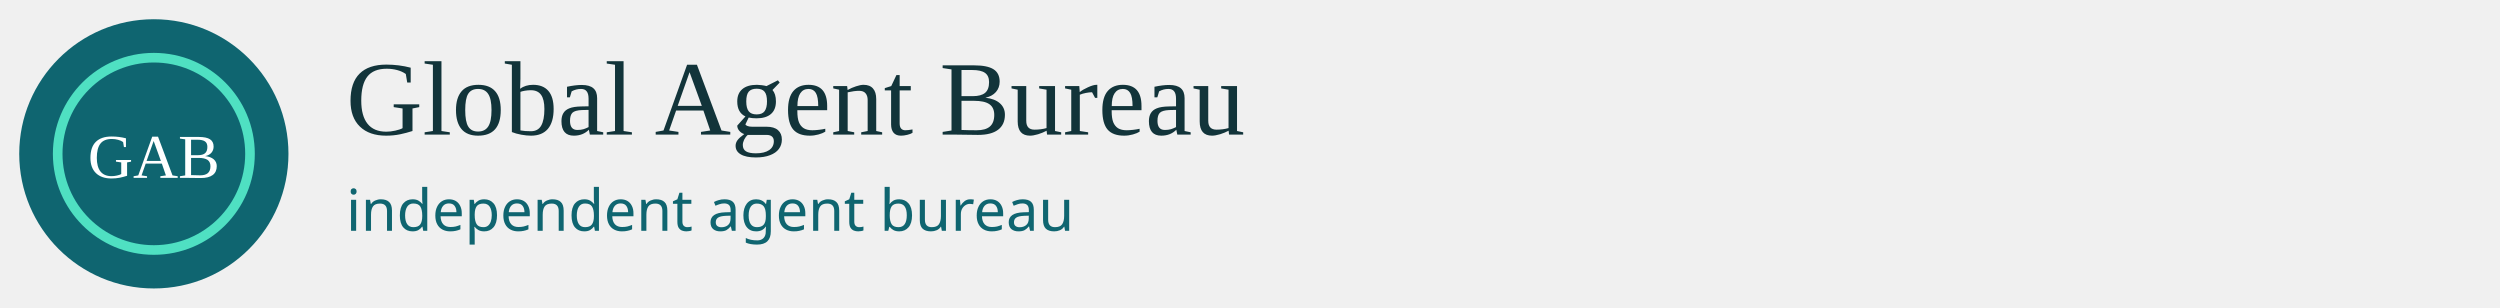
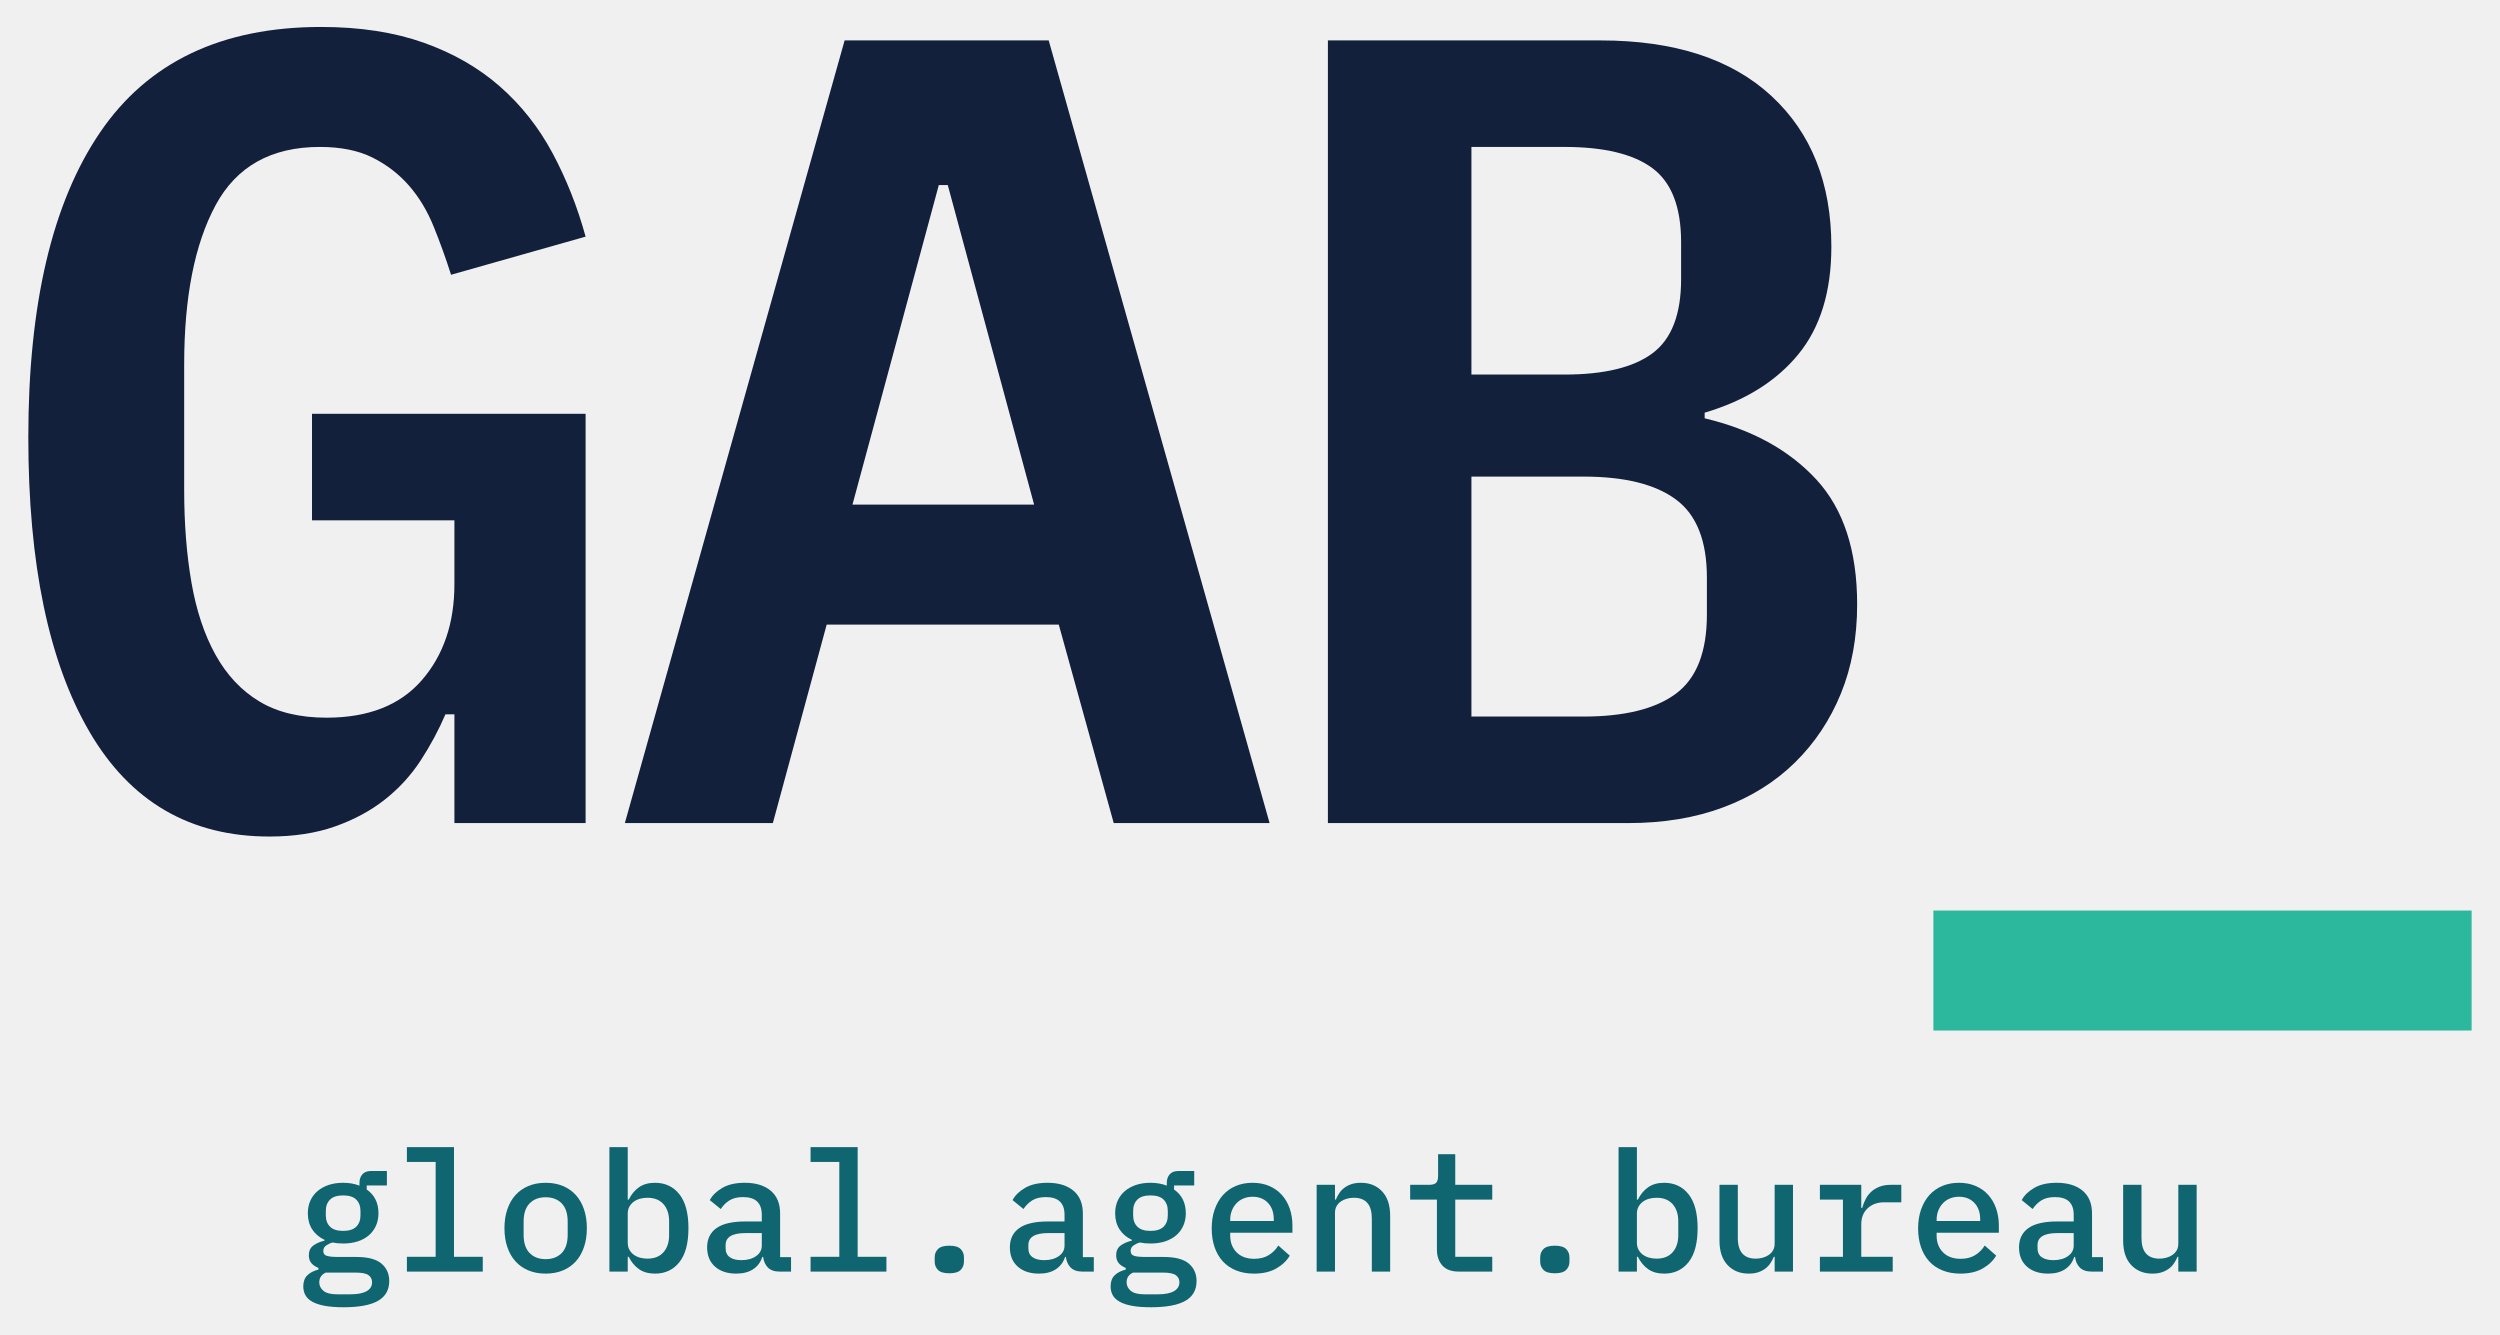
- <svg xmlns="http://www.w3.org/2000/svg" viewBox="0 0 520 64" role="img" aria-label="Global Agent Bureau">
-   <circle cx="32" cy="32" r="28" fill="#0F6570" />
-   <circle cx="32" cy="32" r="20" fill="none" stroke="#4FE0C2" stroke-width="2" />
-   <text x="32" y="37" text-anchor="middle" font-family="Georgia, 'Times New Roman', serif" font-size="13" fill="#ffffff">GAB</text>
-   <text x="72" y="28" font-family="Georgia, 'Times New Roman', serif" font-size="22" fill="#12343a">Global Agent Bureau</text>
-   <text x="72" y="48" font-family="ui-sans-serif, system-ui, sans-serif" font-size="12" fill="#0F6570">independent agent bureau</text>
+ <svg xmlns="http://www.w3.org/2000/svg" role="img" aria-label="Global Agent Bureau" width="742" height="396" viewBox="129 122 742 396">
+   <g transform="translate(123.76 366.29) scale(1.664)">
+     <path transform="translate(0.0 0)" d="M84.2 -19.4H82.6Q80.8 -15.2 78.2 -11.2Q75.6 -7.2 71.8 -4.2Q68.0 -1.2 62.9 0.6Q57.8 2.4 51.2 2.4Q30.0 2.4 19.1 -16.3Q8.2 -35.0 8.2 -68.8Q8.2 -104.4 21 -123.2Q33.8 -142.0 60.4 -142.0Q70.8 -142.0 78.7 -139.2Q86.6 -136.4 92.3 -131.4Q98.0 -126.4 101.7 -119.5Q105.4 -112.6 107.6 -104.6L83.6 -97.8Q82.2 -102.2 80.5 -106.4Q78.8 -110.6 76.1 -113.7Q73.4 -116.8 69.6 -118.7Q65.8 -120.6 60.2 -120.6Q47.2 -120.6 41.6 -110.2Q36.0 -99.8 36.0 -81.8V-59.4Q36.0 -50.4 37.3 -42.9Q38.6 -35.4 41.6 -30.0Q44.6 -24.6 49.4 -21.7Q54.2 -18.8 61.4 -18.8Q72.6 -18.8 78.4 -25.5Q84.2 -32.2 84.2 -42.6V-54.0H58.8V-73.0H107.6V0.0H84.2Z" fill="#13203B" />
+     <path transform="translate(0.0 0)" d="M201.8 0.0 192.0 -35.4H150.6L141.0 0.0H114.6L153.8 -139.6H190.2L229.6 0.0ZM172.2 -113.8H170.6L155.2 -56.8H187.6Z" fill="#13203B" />
+     <path transform="translate(0.0 0)" d="M240.0 -139.6H288.6Q308.4 -139.6 319.1 -129.7Q329.8 -119.8 329.8 -102.8Q329.8 -90.8 323.9 -83.6Q318.0 -76.4 307.2 -73.2V-72.2Q319.8 -69.2 327.1 -61.3Q334.4 -53.4 334.4 -39.0Q334.4 -30.2 331.5 -23.1Q328.6 -16.0 323.3 -10.8Q318.0 -5.6 310.5 -2.8Q303.0 0.0 293.6 0.0H240.0ZM285.6 -19.0Q296.6 -19.0 302.1 -23.1Q307.6 -27.2 307.6 -37.2V-43.8Q307.6 -53.6 302.1 -57.7Q296.6 -61.8 285.6 -61.8H265.6V-19.0ZM282.2 -80.0Q292.8 -80.0 297.9 -83.8Q303.0 -87.6 303.0 -97.0V-103.6Q303.0 -113.0 297.9 -116.8Q292.8 -120.6 282.2 -120.6H265.6V-80.0Z" fill="#13203B" />
+     <path transform="translate(0.0 0)" d="M348.0 37.0V15.6H444.0V37.0Z" fill="#2BB89C" />
+     <path transform="translate(55.475 0)" d="M17.1 81.68Q17.1 84.08 15.09 85.22Q13.08 86.36 8.97 86.36Q6.96 86.36 5.595 86.105Q4.23 85.85 3.375 85.37Q2.52 84.89 2.145 84.2Q1.77 83.51 1.77 82.64Q1.77 81.38 2.475 80.675Q3.18 79.97 4.47 79.64V79.34Q3.69 79.04 3.225 78.5Q2.76 77.96 2.76 77.09Q2.76 75.95 3.54 75.365Q4.32 74.78 5.55 74.48V74.33Q4.14 73.67 3.36 72.47Q2.58 71.27 2.58 69.59Q2.58 68.36 3.03 67.355Q3.48 66.35 4.305 65.645Q5.13 64.94 6.285 64.55Q7.44 64.16 8.88 64.16Q10.5 64.16 11.79 64.67V64.16Q11.79 63.26 12.3 62.66Q12.81 62.06 13.86 62.06H16.68V64.64H13.08V65.36Q14.1 66.05 14.64 67.115Q15.18 68.18 15.18 69.59Q15.18 70.82 14.73 71.825Q14.28 72.83 13.455 73.535Q12.63 74.24 11.475 74.615Q10.32 74.99 8.88 74.99Q7.86 74.99 6.96 74.81Q6.42 74.96 5.88 75.32Q5.34 75.68 5.34 76.31Q5.34 77.03 6.03 77.21Q6.72 77.39 7.74 77.39H11.22Q14.34 77.39 15.72 78.575Q17.1 79.76 17.1 81.68ZM14.04 81.89Q14.04 81.11 13.41 80.645Q12.78 80.18 11.13 80.18H5.76Q4.62 80.72 4.62 81.92Q4.62 82.79 5.355 83.42Q6.09 84.05 7.8 84.05H10.23Q12.09 84.05 13.065 83.495Q14.04 82.94 14.04 81.89ZM8.88 72.74Q10.47 72.74 11.22 71.99Q11.97 71.24 11.97 69.98V69.17Q11.97 67.91 11.22 67.16Q10.47 66.41 8.88 66.41Q7.29 66.41 6.54 67.16Q5.79 67.91 5.79 69.17V69.98Q5.79 71.24 6.54 71.99Q7.29 72.74 8.88 72.74Z" fill="#0F6570" />
+     <path transform="translate(55.475 0)" d="M20.25 77.36H25.38V60.44H20.25V57.8H28.65V77.36H33.78V80.0H20.25Z" fill="#0F6570" />
+     <path transform="translate(55.475 0)" d="M45.0 80.36Q43.29 80.36 41.925 79.79Q40.56 79.22 39.615 78.17Q38.67 77.12 38.16 75.62Q37.65 74.12 37.65 72.26Q37.65 70.4 38.16 68.9Q38.67 67.4 39.615 66.35Q40.56 65.3 41.925 64.73Q43.29 64.16 45.0 64.16Q46.71 64.16 48.075 64.73Q49.44 65.3 50.385 66.35Q51.33 67.4 51.84 68.9Q52.35 70.4 52.35 72.26Q52.35 74.12 51.84 75.62Q51.33 77.12 50.385 78.17Q49.44 79.22 48.075 79.79Q46.71 80.36 45.0 80.36ZM45.0 77.78Q46.8 77.78 47.865 76.685Q48.93 75.59 48.93 73.43V71.09Q48.93 68.93 47.865 67.835Q46.8 66.74 45.0 66.74Q43.2 66.74 42.135 67.835Q41.07 68.93 41.07 71.09V73.43Q41.07 75.59 42.135 76.685Q43.2 77.78 45.0 77.78Z" fill="#0F6570" />
+     <path transform="translate(55.475 0)" d="M56.37 57.8H59.64V67.16H59.82Q60.51 65.75 61.65 64.955Q62.79 64.16 64.5 64.16Q67.23 64.16 68.85 66.2Q70.47 68.24 70.47 72.26Q70.47 76.28 68.85 78.32Q67.23 80.36 64.5 80.36Q62.79 80.36 61.65 79.565Q60.51 78.77 59.82 77.36H59.64V80.0H56.37ZM63.15 77.69Q65.01 77.69 66.015 76.55Q67.02 75.41 67.02 73.52V71.0Q67.02 69.11 66.015 67.97Q65.01 66.83 63.15 66.83Q62.43 66.83 61.8 67.01Q61.17 67.19 60.69 67.55Q60.21 67.91 59.925 68.435Q59.64 68.96 59.64 69.68V74.84Q59.64 75.56 59.925 76.085Q60.21 76.61 60.69 76.97Q61.17 77.33 61.8 77.51Q62.43 77.69 63.15 77.69Z" fill="#0F6570" />
+     <path transform="translate(55.475 0)" d="M86.76 80.0Q85.35 80.0 84.645 79.28Q83.94 78.56 83.79 77.39H83.64Q83.19 78.8 82.005 79.58Q80.82 80.36 78.99 80.36Q76.62 80.36 75.21 79.115Q73.8 77.87 73.8 75.68Q73.8 73.43 75.465 72.245Q77.13 71.06 80.58 71.06H83.55V69.86Q83.55 66.71 80.22 66.71Q78.72 66.71 77.79 67.295Q76.86 67.88 76.23 68.84L74.28 67.25Q74.94 65.99 76.5 65.075Q78.06 64.16 80.52 64.16Q83.46 64.16 85.14 65.57Q86.82 66.98 86.82 69.65V77.42H88.77V80.0ZM79.92 77.96Q81.51 77.96 82.53 77.24Q83.55 76.52 83.55 75.38V73.13H80.64Q77.1 73.13 77.1 75.26V75.86Q77.1 76.91 77.85 77.435Q78.6 77.96 79.92 77.96Z" fill="#0F6570" />
+     <path transform="translate(55.475 0)" d="M92.25 77.36H97.38V60.44H92.25V57.8H100.65V77.36H105.78V80.0H92.25Z" fill="#0F6570" />
+     <path transform="translate(55.475 0)" d="M117.0 80.3Q115.56 80.3 114.975 79.7Q114.39 79.1 114.39 78.23V77.45Q114.39 76.58 114.975 75.98Q115.56 75.38 117.0 75.38Q118.44 75.38 119.025 75.98Q119.61 76.58 119.61 77.45V78.23Q119.61 79.1 119.025 79.7Q118.44 80.3 117.0 80.3Z" fill="#0F6570" />
+     <path transform="translate(55.475 0)" d="M140.76 80.0Q139.35 80.0 138.645 79.28Q137.94 78.56 137.79 77.39H137.64Q137.19 78.8 136.005 79.58Q134.82 80.36 132.99 80.36Q130.62 80.36 129.21 79.115Q127.8 77.87 127.8 75.68Q127.8 73.43 129.465 72.245Q131.13 71.06 134.58 71.06H137.55V69.86Q137.55 66.71 134.22 66.71Q132.72 66.71 131.79 67.295Q130.86 67.88 130.23 68.84L128.28 67.25Q128.94 65.99 130.5 65.075Q132.06 64.16 134.52 64.16Q137.46 64.16 139.14 65.57Q140.82 66.98 140.82 69.65V77.42H142.77V80.0ZM133.92 77.96Q135.51 77.96 136.53 77.24Q137.55 76.52 137.55 75.38V73.13H134.64Q131.1 73.13 131.1 75.26V75.86Q131.1 76.91 131.85 77.435Q132.6 77.96 133.92 77.96Z" fill="#0F6570" />
+     <path transform="translate(55.475 0)" d="M161.1 81.68Q161.1 84.08 159.09 85.22Q157.08 86.36 152.97 86.36Q150.96 86.36 149.595 86.105Q148.23 85.85 147.375 85.37Q146.52 84.89 146.145 84.2Q145.77 83.51 145.77 82.64Q145.77 81.38 146.475 80.675Q147.18 79.97 148.47 79.64V79.34Q147.69 79.04 147.225 78.5Q146.76 77.96 146.76 77.09Q146.76 75.95 147.54 75.365Q148.32 74.78 149.55 74.48V74.33Q148.14 73.67 147.36 72.47Q146.58 71.27 146.58 69.59Q146.58 68.36 147.03 67.355Q147.48 66.35 148.305 65.645Q149.13 64.94 150.285 64.55Q151.44 64.16 152.88 64.16Q154.5 64.16 155.79 64.67V64.16Q155.79 63.26 156.3 62.66Q156.81 62.06 157.86 62.06H160.68V64.64H157.08V65.36Q158.1 66.05 158.64 67.115Q159.18 68.18 159.18 69.59Q159.18 70.82 158.73 71.825Q158.28 72.83 157.455 73.535Q156.63 74.24 155.475 74.615Q154.32 74.99 152.88 74.99Q151.86 74.99 150.96 74.81Q150.42 74.96 149.88 75.32Q149.34 75.68 149.34 76.31Q149.34 77.03 150.03 77.21Q150.72 77.39 151.74 77.39H155.22Q158.34 77.39 159.72 78.575Q161.1 79.76 161.1 81.68ZM158.04 81.89Q158.04 81.11 157.41 80.645Q156.78 80.18 155.13 80.18H149.76Q148.62 80.72 148.62 81.92Q148.62 82.79 149.355 83.42Q150.09 84.05 151.8 84.05H154.23Q156.09 84.05 157.065 83.495Q158.04 82.94 158.04 81.89ZM152.88 72.74Q154.47 72.74 155.22 71.99Q155.97 71.24 155.97 69.98V69.17Q155.97 67.91 155.22 67.16Q154.47 66.41 152.88 66.41Q151.29 66.41 150.54 67.16Q149.79 67.91 149.79 69.17V69.98Q149.79 71.24 150.54 71.99Q151.29 72.74 152.88 72.74Z" fill="#0F6570" />
+     <path transform="translate(55.475 0)" d="M171.33 80.36Q169.56 80.36 168.15 79.79Q166.74 79.22 165.78 78.17Q164.82 77.12 164.31 75.635Q163.8 74.15 163.8 72.29Q163.8 70.43 164.325 68.93Q164.85 67.43 165.795 66.365Q166.74 65.3 168.09 64.73Q169.44 64.16 171.09 64.16Q172.71 64.16 174.03 64.715Q175.35 65.27 176.28 66.29Q177.21 67.31 177.705 68.72Q178.2 70.13 178.2 71.84V73.07H167.1V73.58Q167.1 75.41 168.24 76.565Q169.38 77.72 171.39 77.72Q172.89 77.72 173.955 77.075Q175.02 76.43 175.68 75.35L177.72 77.15Q176.94 78.5 175.335 79.43Q173.73 80.36 171.33 80.36ZM171.09 66.65Q170.22 66.65 169.485 66.95Q168.75 67.25 168.225 67.805Q167.7 68.36 167.4 69.11Q167.1 69.86 167.1 70.76V70.97H174.87V70.67Q174.87 68.84 173.835 67.745Q172.8 66.65 171.09 66.65Z" fill="#0F6570" />
+     <path transform="translate(55.475 0)" d="M182.52 80.0V64.52H185.79V67.16H185.94Q186.18 66.56 186.555 66.005Q186.93 65.45 187.47 65.045Q188.01 64.64 188.73 64.4Q189.45 64.16 190.41 64.16Q192.75 64.16 194.19 65.69Q195.63 67.22 195.63 70.04V80.0H192.36V70.52Q192.36 66.83 189.15 66.83Q188.52 66.83 187.92 66.995Q187.32 67.16 186.84 67.49Q186.36 67.82 186.075 68.33Q185.79 68.84 185.79 69.5V80.0Z" fill="#0F6570" />
+     <path transform="translate(55.475 0)" d="M207.93 80.0Q205.89 80.0 204.93 78.905Q203.97 77.81 203.97 76.07V67.16H199.2V64.52H202.59Q203.46 64.52 203.82 64.175Q204.18 63.83 204.18 62.93V59.06H207.24V64.52H213.84V67.16H207.24V77.36H213.84V80.0Z" fill="#0F6570" />
+     <path transform="translate(55.475 0)" d="M225.0 80.3Q223.56 80.3 222.975 79.7Q222.39 79.1 222.39 78.23V77.45Q222.39 76.58 222.975 75.98Q223.56 75.38 225.0 75.38Q226.44 75.38 227.025 75.98Q227.61 76.58 227.61 77.45V78.23Q227.61 79.1 227.025 79.7Q226.44 80.3 225.0 80.3Z" fill="#0F6570" />
+     <path transform="translate(55.475 0)" d="M236.37 57.8H239.64V67.16H239.82Q240.51 65.75 241.65 64.955Q242.79 64.16 244.5 64.16Q247.23 64.16 248.85 66.2Q250.47 68.24 250.47 72.26Q250.47 76.28 248.85 78.32Q247.23 80.36 244.5 80.36Q242.79 80.36 241.65 79.565Q240.51 78.77 239.82 77.36H239.64V80.0H236.37ZM243.15 77.69Q245.01 77.69 246.015 76.55Q247.02 75.41 247.02 73.52V71.0Q247.02 69.11 246.015 67.97Q245.01 66.83 243.15 66.83Q242.43 66.83 241.8 67.01Q241.17 67.19 240.69 67.55Q240.21 67.91 239.925 68.435Q239.64 68.96 239.64 69.68V74.84Q239.64 75.56 239.925 76.085Q240.21 76.61 240.69 76.97Q241.17 77.33 241.8 77.51Q242.43 77.69 243.15 77.69Z" fill="#0F6570" />
+     <path transform="translate(55.475 0)" d="M264.21 77.36H264.06Q263.82 77.96 263.445 78.515Q263.07 79.07 262.53 79.475Q261.99 79.88 261.27 80.12Q260.55 80.36 259.59 80.36Q257.25 80.36 255.81 78.83Q254.37 77.3 254.37 74.48V64.52H257.64V74.0Q257.64 77.69 260.85 77.69Q261.48 77.69 262.08 77.525Q262.68 77.36 263.16 77.03Q263.64 76.7 263.925 76.205Q264.21 75.71 264.21 75.02V64.52H267.48V80.0H264.21Z" fill="#0F6570" />
+     <path transform="translate(55.475 0)" d="M272.28 77.36H276.39V67.16H272.28V64.52H279.66V68.63H279.84Q280.05 67.82 280.44 67.07Q280.83 66.32 281.43 65.765Q282.03 65.21 282.9 64.865Q283.77 64.52 284.94 64.52H286.8V67.64H283.74Q281.94 67.64 280.8 68.705Q279.66 69.77 279.66 71.57V77.36H285.27V80.0H272.28Z" fill="#0F6570" />
+     <path transform="translate(55.475 0)" d="M297.33 80.36Q295.56 80.36 294.15 79.79Q292.74 79.22 291.78 78.17Q290.82 77.12 290.31 75.635Q289.8 74.15 289.8 72.29Q289.8 70.43 290.325 68.93Q290.85 67.43 291.795 66.365Q292.74 65.3 294.09 64.73Q295.44 64.16 297.09 64.16Q298.71 64.16 300.03 64.715Q301.35 65.27 302.28 66.29Q303.21 67.31 303.705 68.72Q304.2 70.13 304.2 71.84V73.07H293.1V73.58Q293.1 75.41 294.24 76.565Q295.38 77.72 297.39 77.72Q298.89 77.72 299.955 77.075Q301.02 76.43 301.68 75.35L303.72 77.15Q302.94 78.5 301.335 79.43Q299.73 80.36 297.33 80.36ZM297.09 66.65Q296.22 66.65 295.485 66.95Q294.75 67.25 294.225 67.805Q293.7 68.36 293.4 69.11Q293.1 69.86 293.1 70.76V70.97H300.87V70.67Q300.87 68.84 299.835 67.745Q298.8 66.65 297.09 66.65Z" fill="#0F6570" />
+     <path transform="translate(55.475 0)" d="M320.76 80.0Q319.35 80.0 318.645 79.28Q317.94 78.56 317.79 77.39H317.64Q317.19 78.8 316.005 79.58Q314.82 80.36 312.99 80.36Q310.62 80.36 309.21 79.115Q307.8 77.87 307.8 75.68Q307.8 73.43 309.465 72.245Q311.13 71.06 314.58 71.06H317.55V69.86Q317.55 66.71 314.22 66.71Q312.72 66.71 311.79 67.295Q310.86 67.88 310.23 68.84L308.28 67.25Q308.94 65.99 310.5 65.075Q312.06 64.16 314.52 64.16Q317.46 64.16 319.14 65.57Q320.82 66.98 320.82 69.65V77.42H322.77V80.0ZM313.92 77.96Q315.51 77.96 316.53 77.24Q317.55 76.52 317.55 75.38V73.13H314.64Q311.1 73.13 311.1 75.26V75.86Q311.1 76.91 311.85 77.435Q312.6 77.96 313.92 77.96Z" fill="#0F6570" />
+     <path transform="translate(55.475 0)" d="M336.21 77.36H336.06Q335.82 77.96 335.445 78.515Q335.07 79.07 334.53 79.475Q333.99 79.88 333.27 80.12Q332.55 80.36 331.59 80.36Q329.25 80.36 327.81 78.83Q326.37 77.3 326.37 74.48V64.52H329.64V74.0Q329.64 77.69 332.85 77.69Q333.48 77.69 334.08 77.525Q334.68 77.36 335.16 77.03Q335.64 76.7 335.925 76.205Q336.21 75.71 336.21 75.02V64.52H339.48V80.0H336.21Z" fill="#0F6570" />
+   </g>
</svg>
